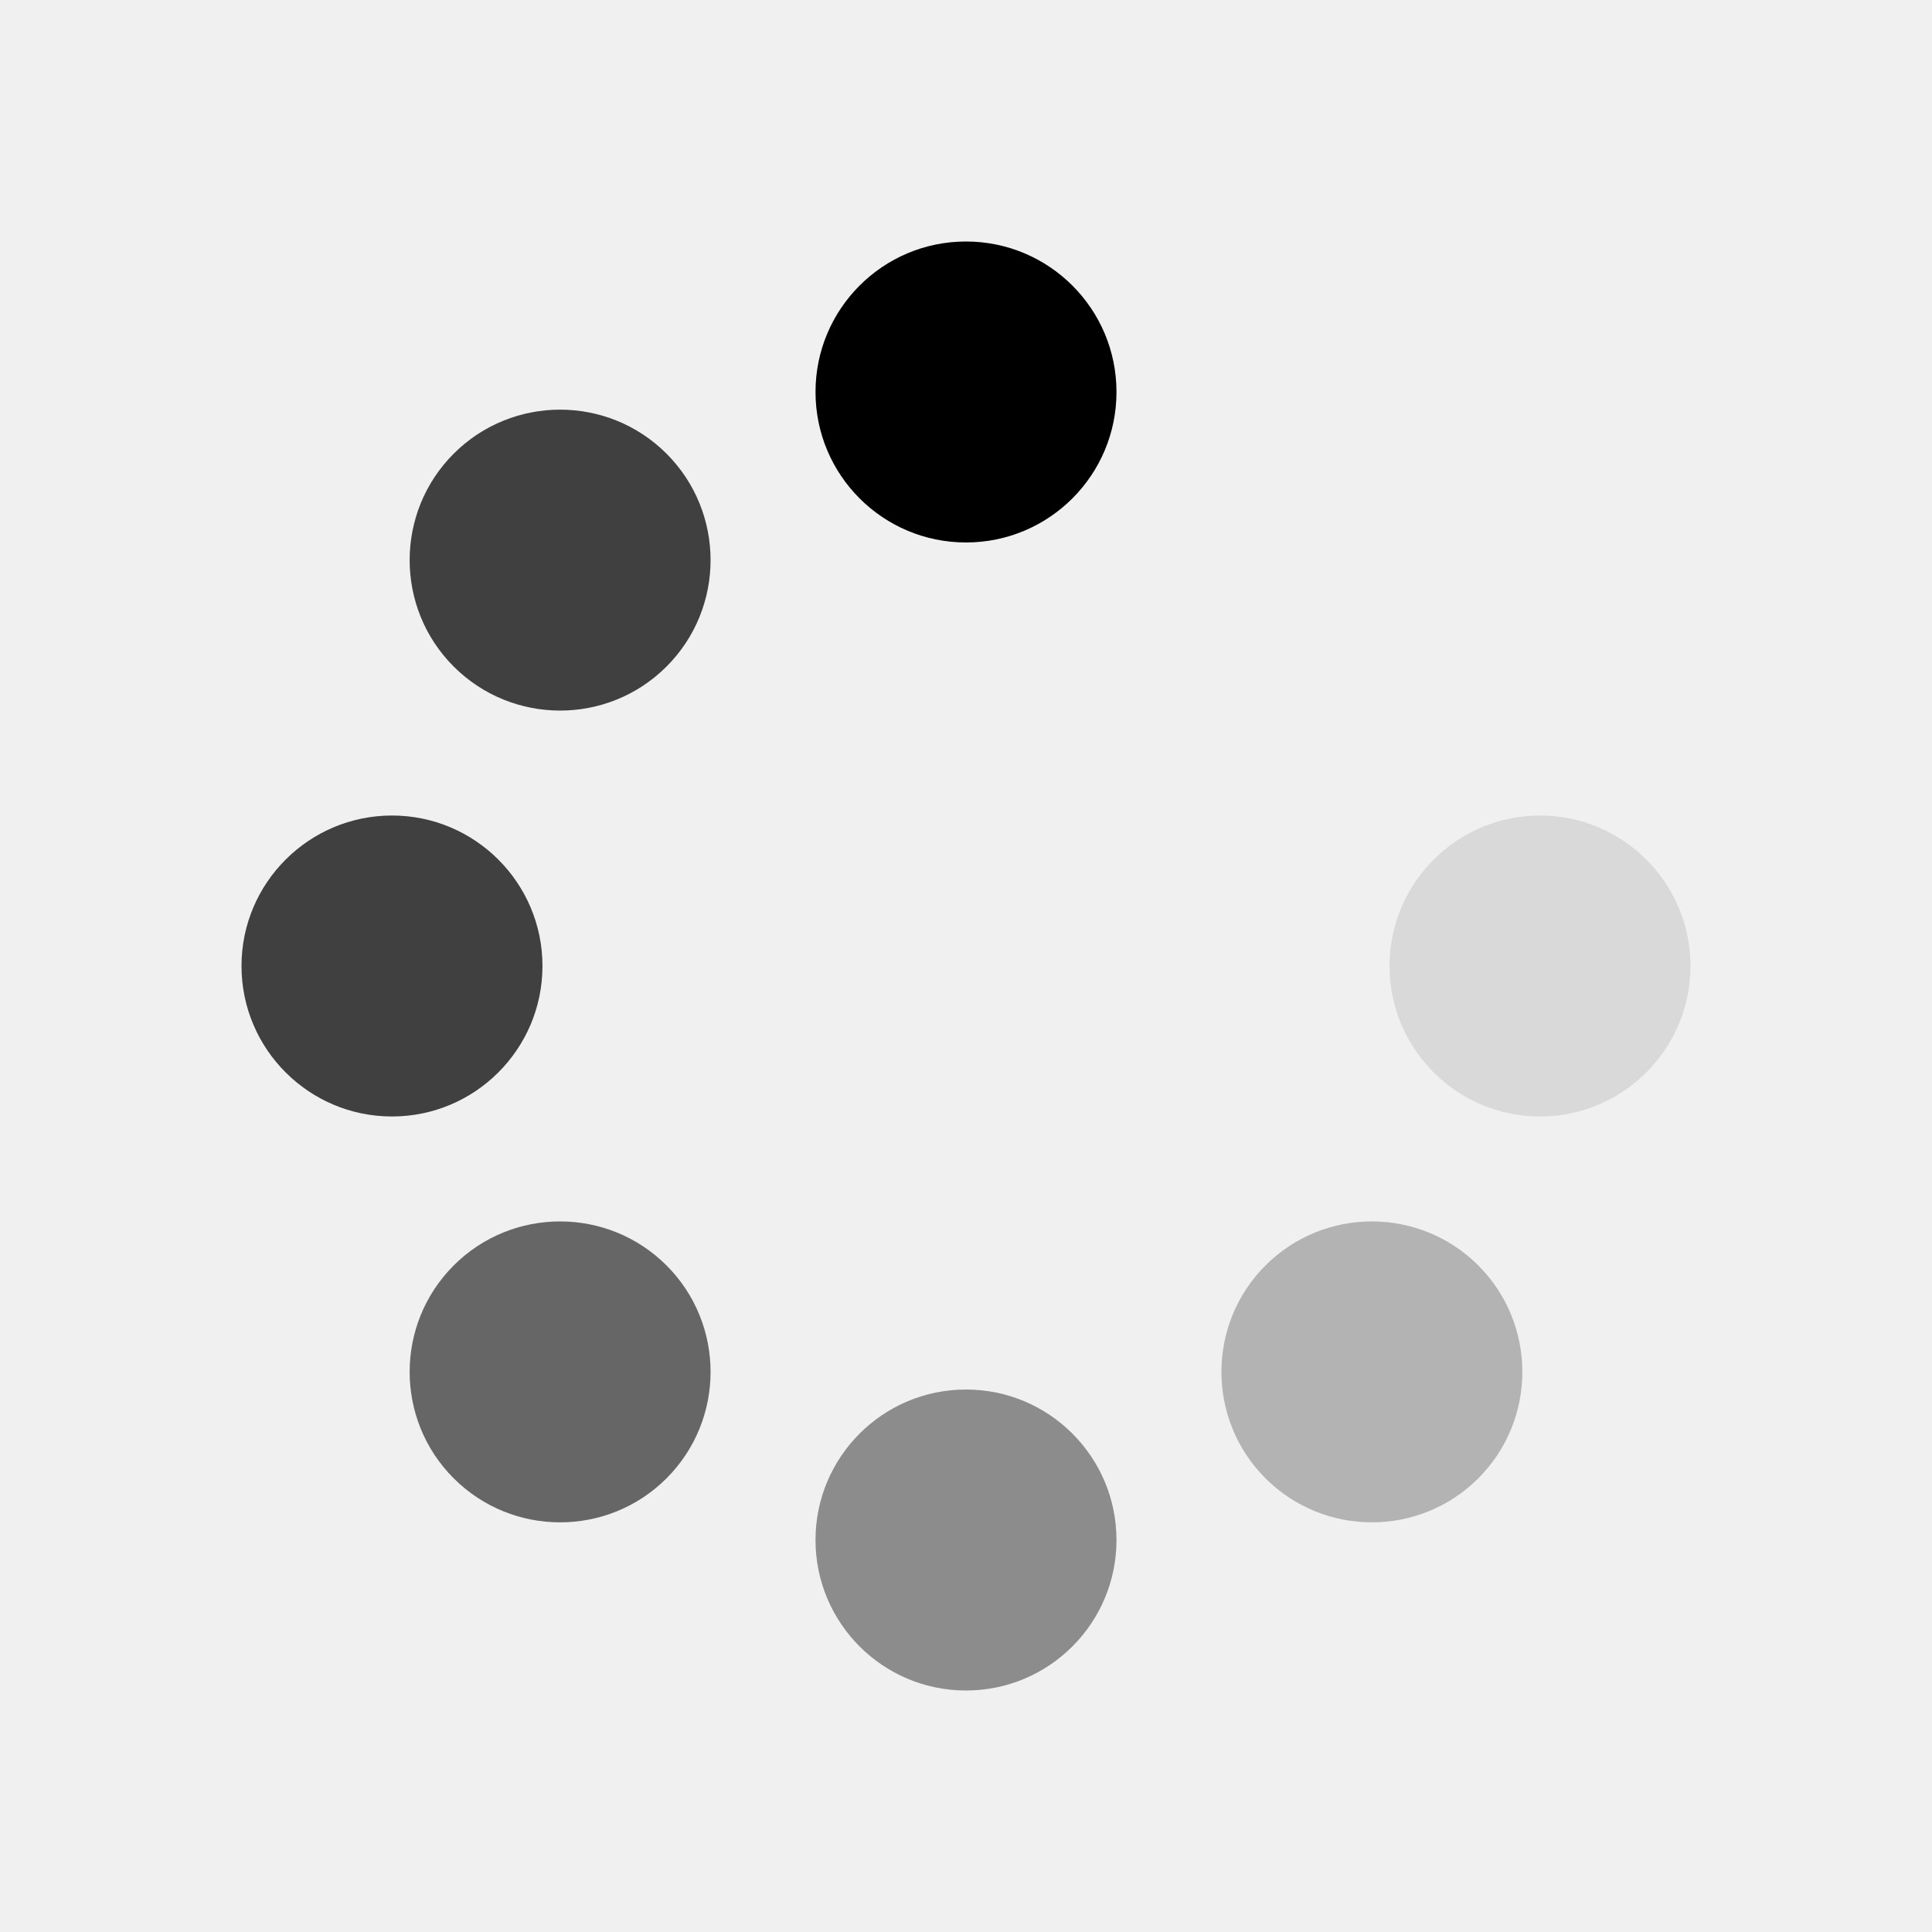
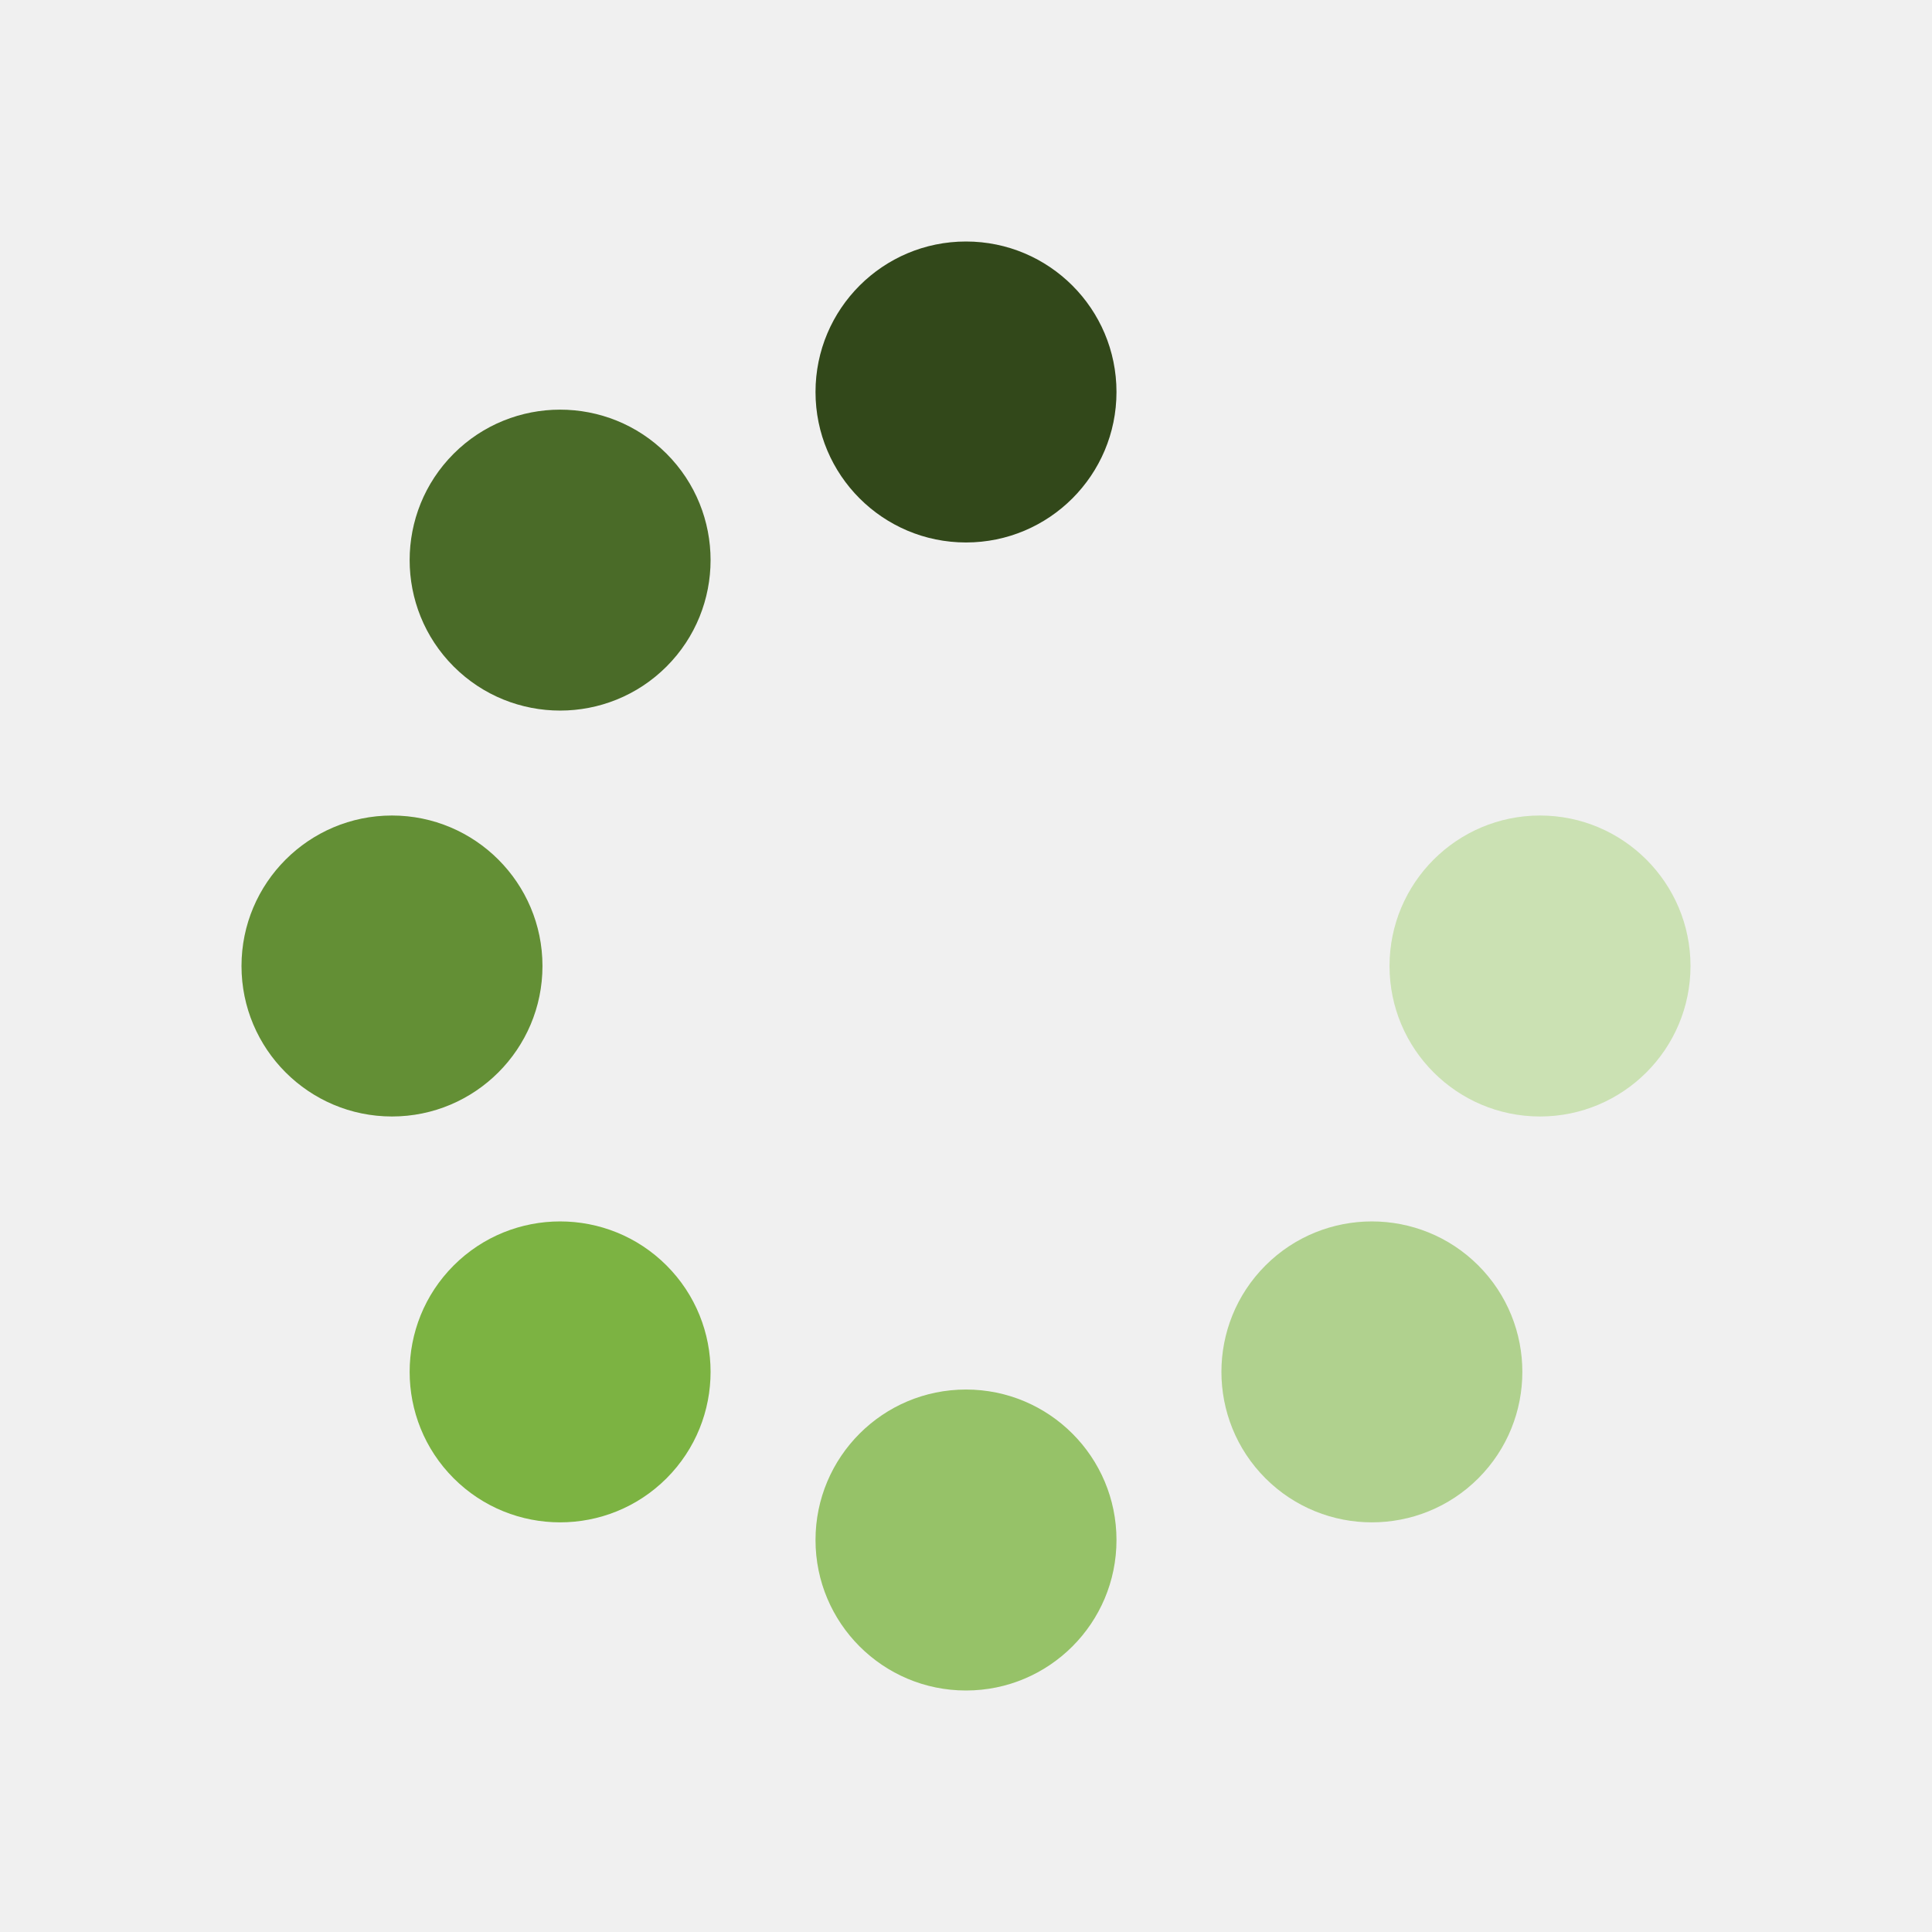
<svg xmlns="http://www.w3.org/2000/svg" width="800" height="800" viewBox="0 0 800 800" fill="none">
  <g clip-path="url(#clip0_695_22)">
-     <path fill-rule="evenodd" clip-rule="evenodd" d="M575.375 400C575.375 365.613 603.288 337.688 637.688 337.688C672.075 337.688 700 365.613 700 400C700 434.388 672.075 462.313 637.688 462.313C603.288 462.313 575.375 434.388 575.375 400Z" fill="#D9D9D9" />
-     <path fill-rule="evenodd" clip-rule="evenodd" d="M524 524C548.325 499.687 587.813 499.687 612.138 524C636.45 548.325 636.45 587.813 612.138 612.138C587.813 636.45 548.325 636.45 524 612.138C499.687 587.813 499.687 548.325 524 524Z" fill="#B3B3B3" />
-     <path d="M400 700C434.414 700 462.313 672.102 462.313 637.688C462.313 603.273 434.414 575.375 400 575.375C365.586 575.375 337.688 603.273 337.688 637.688C337.688 672.102 365.586 700 400 700Z" fill="#8C8C8C" />
-     <path fill-rule="evenodd" clip-rule="evenodd" d="M276 524C300.313 548.325 300.313 587.813 276 612.138C251.675 636.45 212.188 636.45 187.863 612.138C163.55 587.813 163.55 548.325 187.863 524C212.188 499.687 251.675 499.687 276 524Z" fill="#666666" />
-     <path fill-rule="evenodd" clip-rule="evenodd" d="M224.625 400C224.625 434.388 196.712 462.313 162.312 462.313C127.925 462.313 100 434.388 100 400C100 365.613 127.925 337.688 162.312 337.688C196.712 337.688 224.625 365.613 224.625 400Z" fill="#404040" />
-     <path fill-rule="evenodd" clip-rule="evenodd" d="M276 276C251.675 300.312 212.188 300.312 187.863 276C163.55 251.675 163.55 212.187 187.863 187.862C212.188 163.55 251.675 163.55 276 187.862C300.313 212.187 300.313 251.675 276 276Z" fill="#404040" />
-     <path d="M400 224.625C434.414 224.625 462.313 196.727 462.313 162.312C462.313 127.898 434.414 100 400 100C365.586 100 337.688 127.898 337.688 162.312C337.688 196.727 365.586 224.625 400 224.625Z" fill="black" />
+     <path fill-rule="evenodd" clip-rule="evenodd" d="M575.375 400C575.375 365.613 603.288 337.688 637.688 337.688C672.075 337.688 700 365.613 700 400C700 434.388 672.075 462.313 637.688 462.313C603.288 462.313 575.375 434.388 575.375 400Z" fill="#cbe1b3" />
+     <path fill-rule="evenodd" clip-rule="evenodd" d="M524 524C548.325 499.687 587.813 499.687 612.138 524C636.45 548.325 636.45 587.813 612.138 612.138C587.813 636.45 548.325 636.45 524 612.138C499.687 587.813 499.687 548.325 524 524Z" fill="#b0d18e" />
+     <path d="M400 700C434.414 700 462.313 672.102 462.313 637.688C462.313 603.273 434.414 575.375 400 575.375C365.586 575.375 337.688 603.273 337.688 637.688C337.688 672.102 365.586 700 400 700Z" fill="#96c268" />
+     <path fill-rule="evenodd" clip-rule="evenodd" d="M276 524C300.313 548.325 300.313 587.813 276 612.138C251.675 636.45 212.188 636.45 187.863 612.138C163.55 587.813 163.55 548.325 187.863 524C212.188 499.687 251.675 499.687 276 524Z" fill="#7cb342" />
+     <path fill-rule="evenodd" clip-rule="evenodd" d="M224.625 400C224.625 434.388 196.712 462.313 162.312 462.313C127.925 462.313 100 434.388 100 400C100 365.613 127.925 337.688 162.312 337.688C196.712 337.688 224.625 365.613 224.625 400Z" fill="#638f35" />
+     <path fill-rule="evenodd" clip-rule="evenodd" d="M276 276C251.675 300.312 212.188 300.312 187.863 276C163.55 251.675 163.55 212.187 187.863 187.862C212.188 163.55 251.675 163.55 276 187.862C300.313 212.187 300.313 251.675 276 276Z" fill="#4a6b28" />
+     <path d="M400 224.625C434.414 224.625 462.313 196.727 462.313 162.312C462.313 127.898 434.414 100 400 100C365.586 100 337.688 127.898 337.688 162.312C337.688 196.727 365.586 224.625 400 224.625Z" fill="#32481a " />
  </g>
  <defs>
    <clipPath id="clip0_695_22">
      <rect width="800" height="800" fill="white" />
    </clipPath>
  </defs>
</svg>
